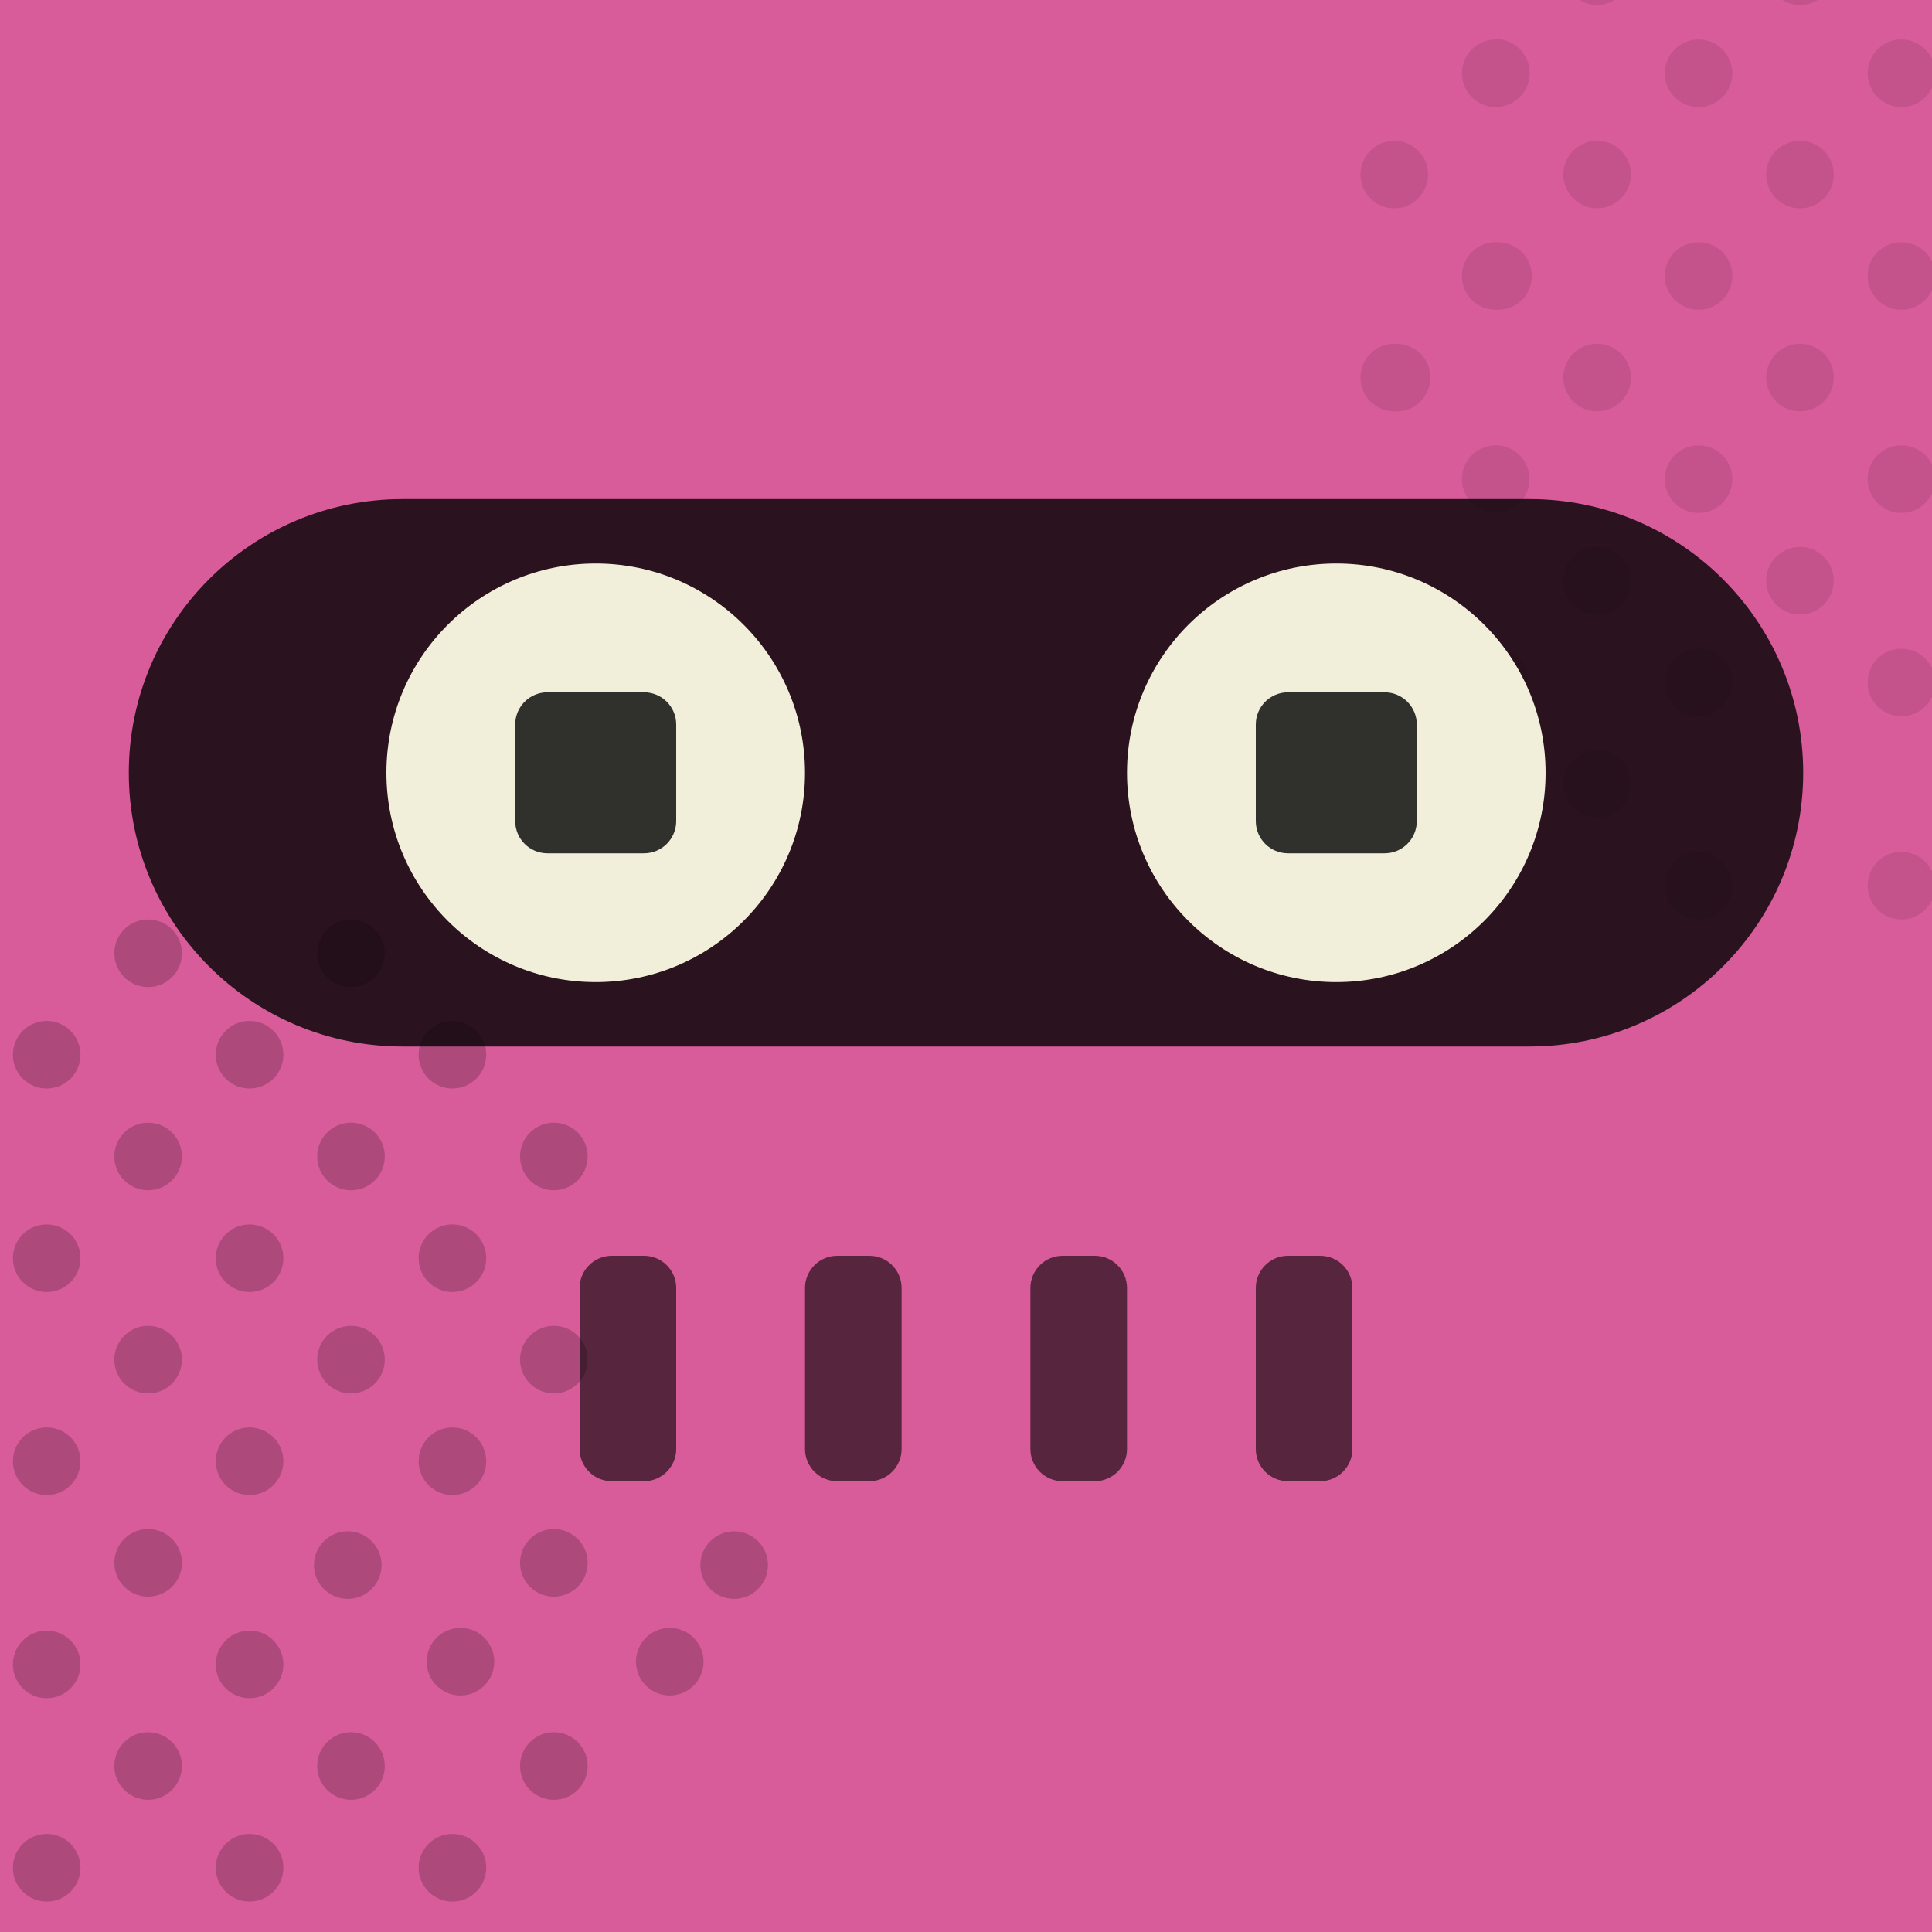
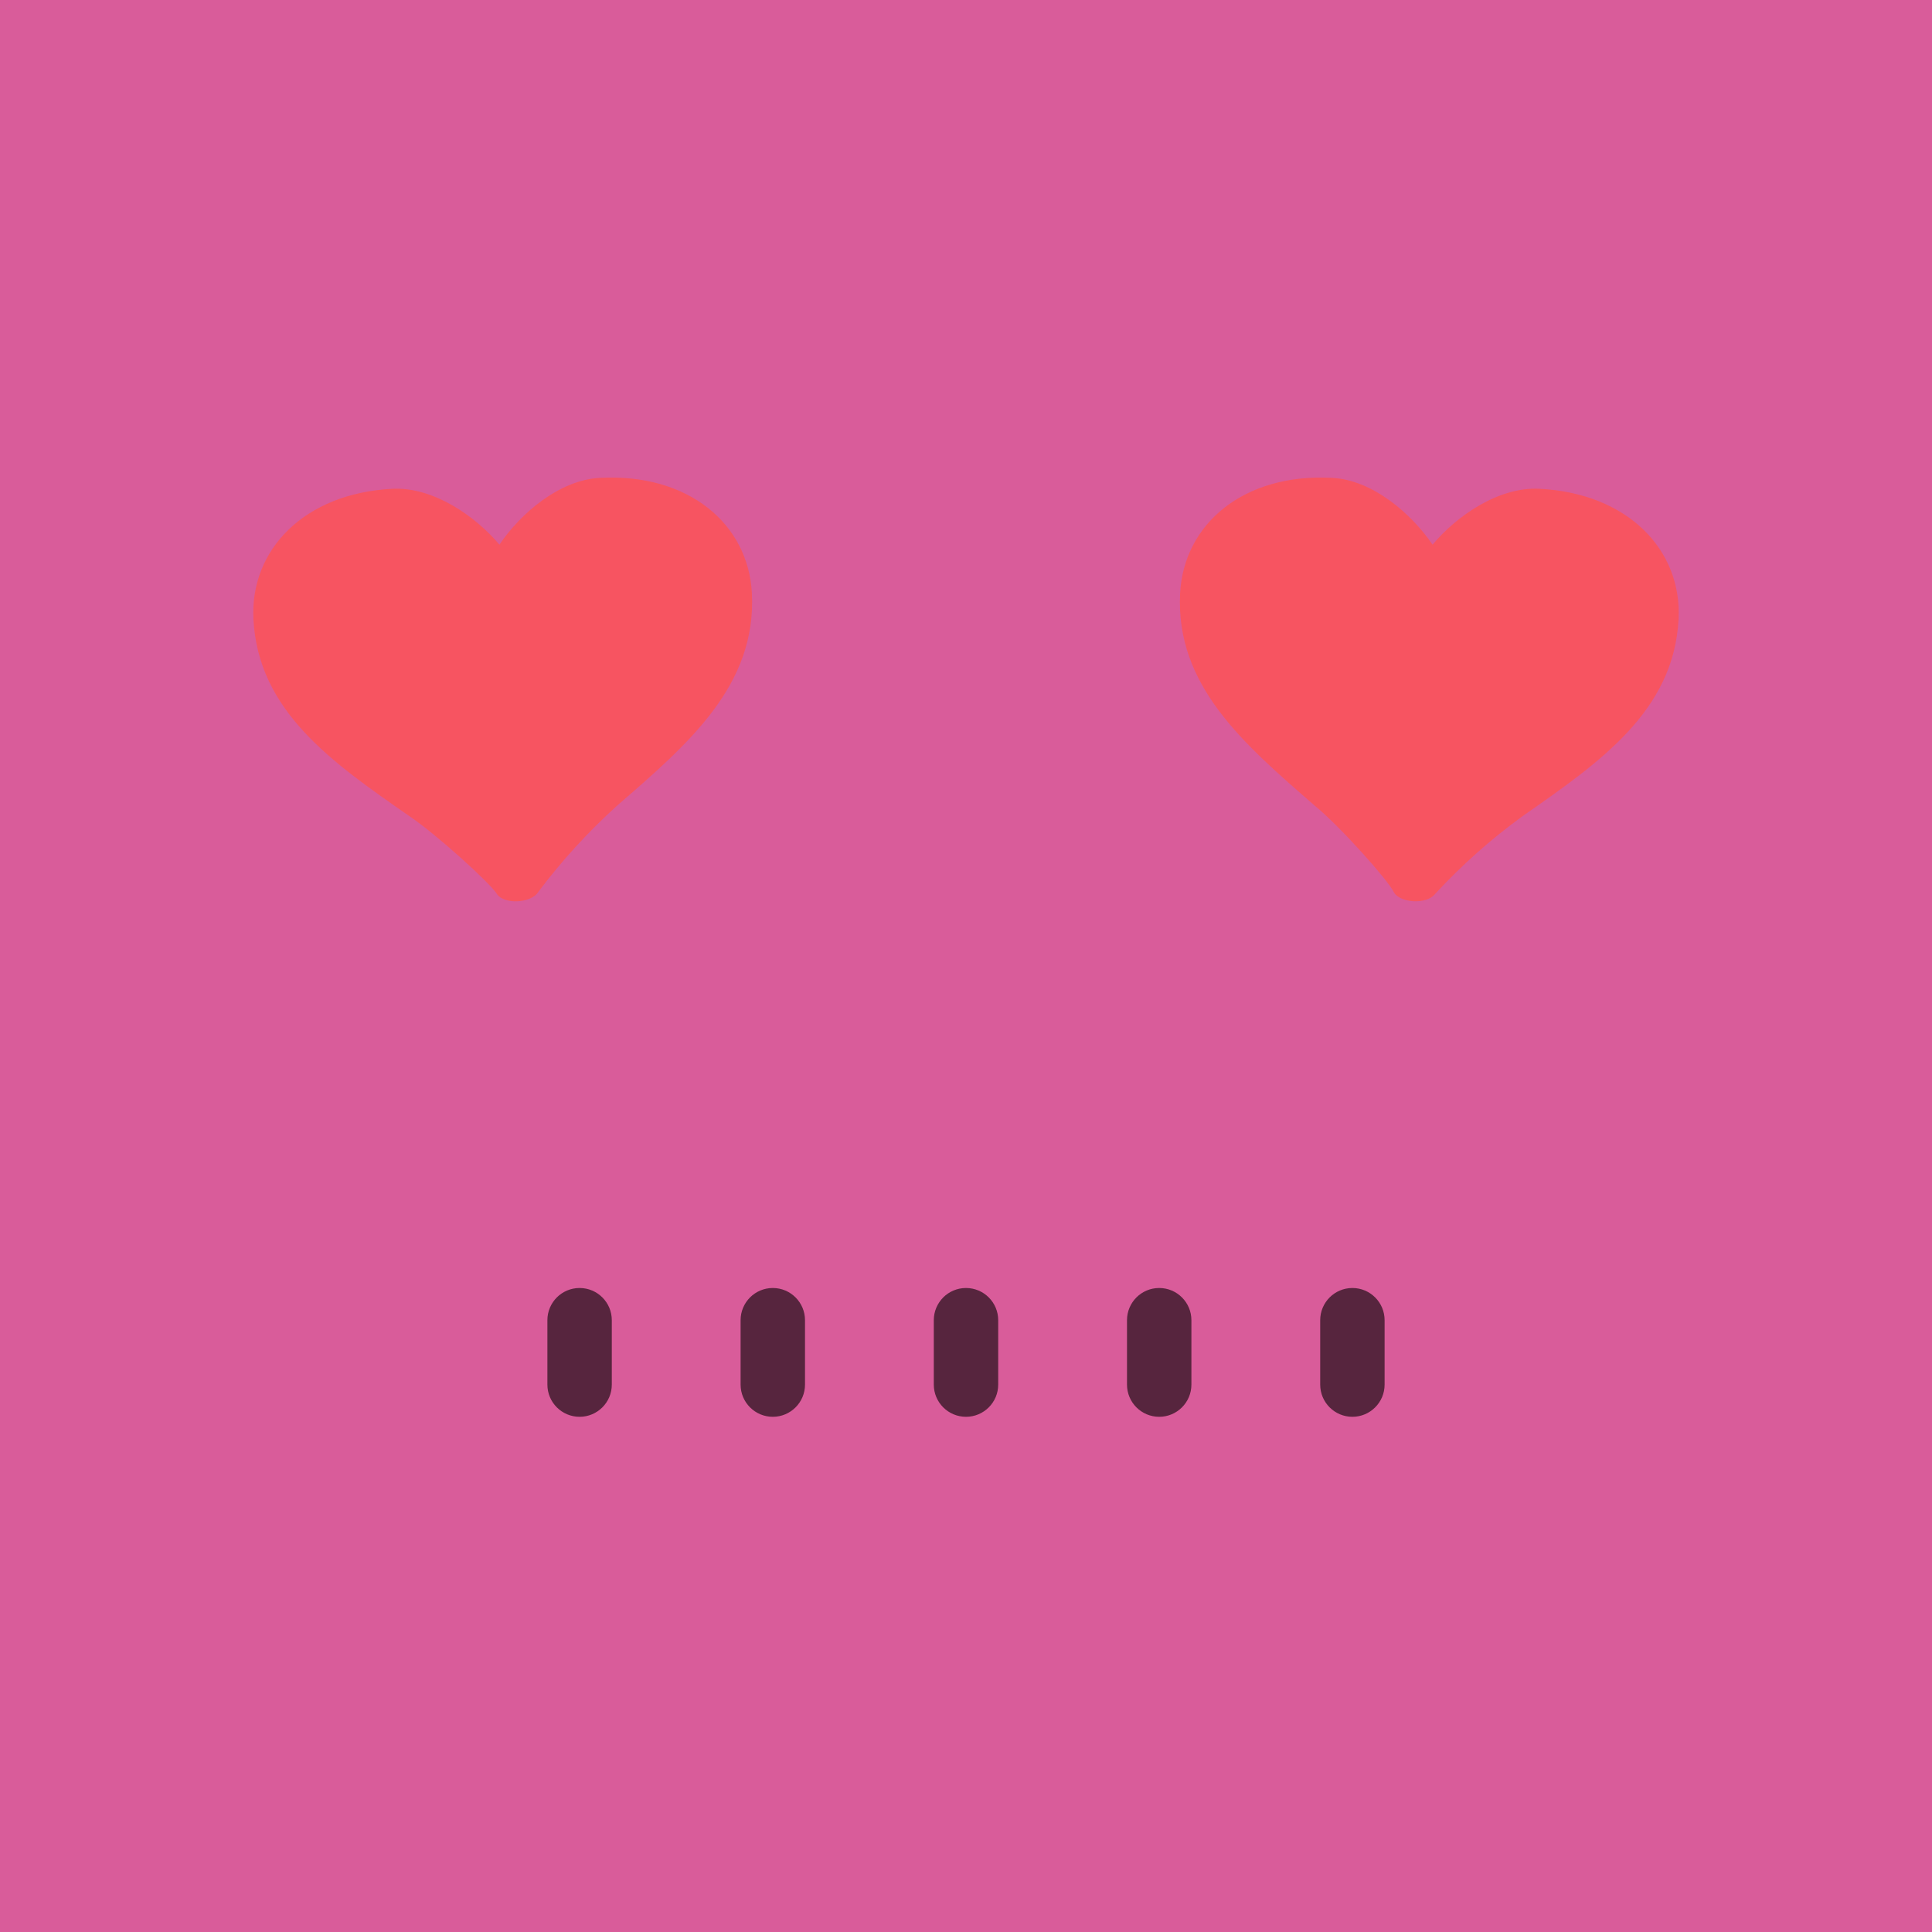
<svg xmlns="http://www.w3.org/2000/svg" viewBox="0 0 120 120" fill="none" shape-rendering="auto" aria-hidden="true" width="200" height="200">
  <defs>
-     <g id="texture-dots-42980fa0">
-       <path d="M51.4 123.8a2.1 2.1 0 1 1 0 4.2 2.1 2.1 0 0 1 0-4.2m12.6 0a2.1 2.1 0 1 1 0 4.2 2.1 2.1 0 0 1 0-4.2m12.6 0a2.1 2.1 0 1 1 0 4.2 2.1 2.1 0 0 1 0-4.2m-31.5-6.32a2.1 2.1 0 1 1 0 4.2 2.1 2.1 0 0 1 0-4.2m12.6 0a2.1 2.1 0 1 1 0 4.2 2.1 2.1 0 0 1 0-4.2m12.6 0a2.1 2.1 0 1 1 0 4.2 2.1 2.1 0 0 1 0-4.2m12.6 0a2.1 2.1 0 1 1 0 4.2 2.1 2.1 0 0 1 0-4.2m-31.5-6.31a2.1 2.1 0 1 1 0 4.2 2.1 2.1 0 0 1 0-4.2m12.6 0a2.1 2.1 0 1 1 0 4.2 2.1 2.1 0 0 1 0-4.2m13.1-.17a2.1 2.1 0 1 1 0 4.2 2.1 2.1 0 0 1 0-4.2m13 0a2.1 2.1 0 1 1 0 4.2 2.1 2.1 0 0 1 0-4.2m-20-6a2.1 2.1 0 1 1 0 4.2 2.1 2.1 0 0 1 0-4.2m24 0a2.1 2.1 0 1 1 0 4.2 2.1 2.1 0 0 1 0-4.2m-49-.14a2.1 2.1 0 1 1 0 4.2 2.1 2.1 0 0 1 0-4.2m12.6 0a2.1 2.1 0 1 1 0 4.2 2.1 2.1 0 0 1 0-4.2m25.2 0a2.1 2.1 0 1 1 0 4.2 2.1 2.1 0 0 1 0-4.2m-31.5-6.31a2.1 2.1 0 1 1 0 4.2 2.1 2.1 0 0 1 0-4.2m12.6 0a2.1 2.1 0 1 1 0 4.2 2.1 2.1 0 0 1 0-4.2m12.6 0a2.1 2.1 0 1 1 0 4.2 2.1 2.1 0 0 1 0-4.2m-31.5-6.31a2.1 2.1 0 1 1 0 4.2 2.1 2.1 0 0 1 0-4.2m12.6 0a2.1 2.1 0 1 1 0 4.2 2.1 2.1 0 0 1 0-4.2m12.6 0a2.1 2.1 0 1 1 0 4.2 2.1 2.1 0 0 1 0-4.2m12.6 0a2.1 2.1 0 1 1 0 4.2 2.1 2.1 0 0 1 0-4.2m-31.5-6.3a2.1 2.1 0 1 1 0 4.2 2.1 2.1 0 0 1 0-4.2m12.6 0a2.1 2.1 0 1 1 0 4.2 2.1 2.1 0 0 1 0-4.2m12.6 0a2.1 2.1 0 1 1 0 4.2 2.1 2.1 0 0 1 0-4.2m-31.5-6.32a2.1 2.1 0 1 1 0 4.2 2.1 2.1 0 0 1 0-4.2m12.6 0a2.1 2.1 0 1 1 0 4.2 2.1 2.1 0 0 1 0-4.2m12.6 0a2.1 2.1 0 1 1 0 4.2 2.1 2.1 0 0 1 0-4.2m12.6 0a2.1 2.1 0 1 1 0 4.2 2.1 2.1 0 0 1 0-4.2M51.4 73.3a2.1 2.1 0 1 1 0 4.2 2.1 2.1 0 0 1 0-4.2m12.6 0a2.1 2.1 0 1 1 0 4.2 2.1 2.1 0 0 1 0-4.2m12.6 0a2.1 2.1 0 1 1 0 4.2 2.1 2.1 0 0 1 0-4.2M57.7 67a2.1 2.1 0 1 1 0 4.2 2.1 2.1 0 0 1 0-4.2m12.6 0a2.1 2.1 0 1 1 0 4.2 2.1 2.1 0 0 1 0-4.2" fill="black" fill-opacity=".2" />
-       <path d="M154 62.8a2.1 2.1 0 1 1 0 4.2 2.1 2.1 0 0 1 0-4.2m12.6 0a2.1 2.1 0 1 1 0 4.2 2.1 2.1 0 0 1 0-4.2m-18.9-6.32a2.1 2.1 0 1 1 0 4.2 2.1 2.1 0 0 1 0-4.2m25.2 0a2.1 2.1 0 1 1 0 4.2 2.1 2.1 0 0 1 0-4.2m-31.5-6.3a2.1 2.1 0 1 1 0 4.2 2.1 2.1 0 0 1 0-4.2m12.6 0a2.1 2.1 0 1 1 0 4.2 2.1 2.1 0 0 1 0-4.2m12.6 0a2.1 2.1 0 1 1 0 4.2 2.1 2.1 0 0 1 0-4.2m-18.9-6.32a2.1 2.1 0 1 1 0 4.2 2.1 2.1 0 0 1 0-4.2m12.6 0a2.1 2.1 0 1 1 0 4.2 2.1 2.1 0 0 1 0-4.2m12.6 0a2.1 2.1 0 1 1 0 4.2 2.1 2.1 0 0 1 0-4.2m-31.5-6.31a2.1 2.1 0 1 1 0 4.2 2.1 2.1 0 0 1 0-4.2m12.6 0a2.1 2.1 0 1 1 0 4.2 2.1 2.1 0 0 1 0-4.2m12.6 0a2.1 2.1 0 1 1 0 4.2 2.1 2.1 0 0 1 0-4.2m-31.5-6.3a2.1 2.1 0 1 1 0 4.19 2.1 2.1 0 0 1 0-4.2m12.6 0a2.1 2.1 0 1 1 0 4.2 2.1 2.1 0 0 1 0-4.2m12.6 0a2.1 2.1 0 1 1 0 4.2 2.1 2.1 0 0 1 0-4.2m12.6 0a2.1 2.1 0 1 1 0 4.2 2.1 2.1 0 0 1 0-4.2m-31.5-6.3a2.1 2.1 0 1 1 0 4.19 2.1 2.1 0 0 1 0-4.2m12.6 0a2.1 2.1 0 1 1 0 4.2 2.1 2.1 0 0 1 0-4.2m12.6 0a2.1 2.1 0 1 1 0 4.2 2.1 2.1 0 0 1 0-4.2m-31.5-6.3a2.1 2.1 0 1 1 0 4.2 2.1 2.1 0 0 1 0-4.2m12.6 0a2.1 2.1 0 1 1 0 4.2 2.1 2.1 0 0 1 0-4.2m12.6 0a2.1 2.1 0 1 1 0 4.2 2.1 2.1 0 0 1 0-4.2m12.6 0a2.1 2.1 0 1 1 0 4.2 2.1 2.1 0 0 1 0-4.2m-31.5-6.32a2.1 2.1 0 1 1 0 4.23 2.1 2.1 0 0 1 0-4.2m12.6 0a2.1 2.1 0 1 1 0 4.2 2.1 2.1 0 0 1 0-4.2m12.6 0a2.1 2.1 0 1 1 0 4.2 2.1 2.1 0 0 1 0-4.2M147.7 6a2.1 2.1 0 1 1 0 4.2 2.1 2.1 0 0 1 0-4.2m12.6 0a2.1 2.1 0 1 1 0 4.2 2.1 2.1 0 0 1 0-4.2" fill="black" fill-opacity=".1" />
+     <g id="mouth-grill01-849a5afa">
+       <rect x="8" y="8" width="4" height="8" rx="2" fill="black" fill-opacity=".6" />
+       <rect x="32" y="8" width="4" height="8" rx="2" fill="black" fill-opacity=".6" />
+       <rect x="20" y="8" width="4" height="8" rx="2" fill="black" fill-opacity=".6" />
+       <rect x="44" y="8" width="4" height="8" rx="2" fill="black" fill-opacity=".6" />
+       <rect x="56" y="8" width="4" height="8" rx="2" fill="black" fill-opacity=".6" />
    </g>
-     <g id="mouth-grill02-42980fa0">
-       <rect x="24" y="6" width="6" height="14" rx="2" fill="black" fill-opacity=".6" />
-       <rect x="10" y="6" width="6" height="14" rx="2" fill="black" fill-opacity=".6" />
-       <rect x="38" y="6" width="6" height="14" rx="2" fill="black" fill-opacity=".6" />
-       <rect x="52" y="6" width="6" height="14" rx="2" fill="black" fill-opacity=".6" />
+     <g id="eyes-hearts-849a5afa">
+       <path d="M29.27 9.68c-2.55.13-4.96 2.24-6.25 4.15-1.48-1.76-4.1-3.6-6.65-3.47-5.48.28-8.85 3.8-8.63 8.1.3 5.72 4.88 8.89 9.7 12.24 1.7 1.15 5 4.15 5.42 4.82s2.14.6 2.58-.13a38 38 0 0 1 4.9-5.36c4.43-3.84 8.66-7.47 8.36-13.2-.23-4.3-3.95-7.44-9.43-7.15m58.36.68c-2.55-.14-5.17 1.7-6.65 3.47-1.3-1.9-3.7-4.02-6.25-4.15-5.48-.29-9.2 2.86-9.43 7.16-.3 5.72 3.93 9.35 8.36 13.2 1.6 1.31 4.55 4.63 4.9 5.35.35.7 2.06.82 2.58.13a37 37 0 0 1 5.42-4.82c4.8-3.35 9.4-6.52 9.7-12.24.22-4.3-3.15-7.82-8.63-8.1" fill="#FF5353" fill-opacity=".8" />
    </g>
-     <g id="eyes-roundFrame02-42980fa0">
-       <rect y="11" width="104" height="34" rx="17" fill="black" fill-opacity=".8" />
-       <circle cx="29" cy="28" r="13" fill="#F1EEDA" />
-       <circle cx="75" cy="28" r="13" fill="#F1EEDA" />
-       <rect x="24" y="23" width="10" height="10" rx="2" fill="black" fill-opacity=".8" />
-       <rect x="70" y="23" width="10" height="10" rx="2" fill="black" fill-opacity=".8" />
-     </g>
-     <clipPath id="clip-42980fa0">
+     <clipPath id="clip-849a5afa">
      <rect width="120" height="120" rx="0" ry="0" />
    </clipPath>
  </defs>
-   <g clip-path="url(#clip-42980fa0)">
+   <g clip-path="url(#clip-849a5afa)">
    <rect width="120" height="120" fill="#d95c9a" />
    <mask id="botttsNeutral-a" style="mask-type:alpha">
      <rect width="120" height="120" fill="#D9D9D9" />
    </mask>
-     <g mask="url(#botttsNeutral-a)">
-       <use transform="translate(-48.5 -9.89)" href="#texture-dots-42980fa0" />
-     </g>
-     <use transform="translate(26 72)" href="#mouth-grill02-42980fa0" />
-     <use transform="translate(8 20)" href="#eyes-roundFrame02-42980fa0" />
+     <g mask="url(#botttsNeutral-a)" />
+     <use transform="translate(26 72)" href="#mouth-grill01-849a5afa" />
+     <use transform="translate(8 20)" href="#eyes-hearts-849a5afa" />
  </g>
</svg>
